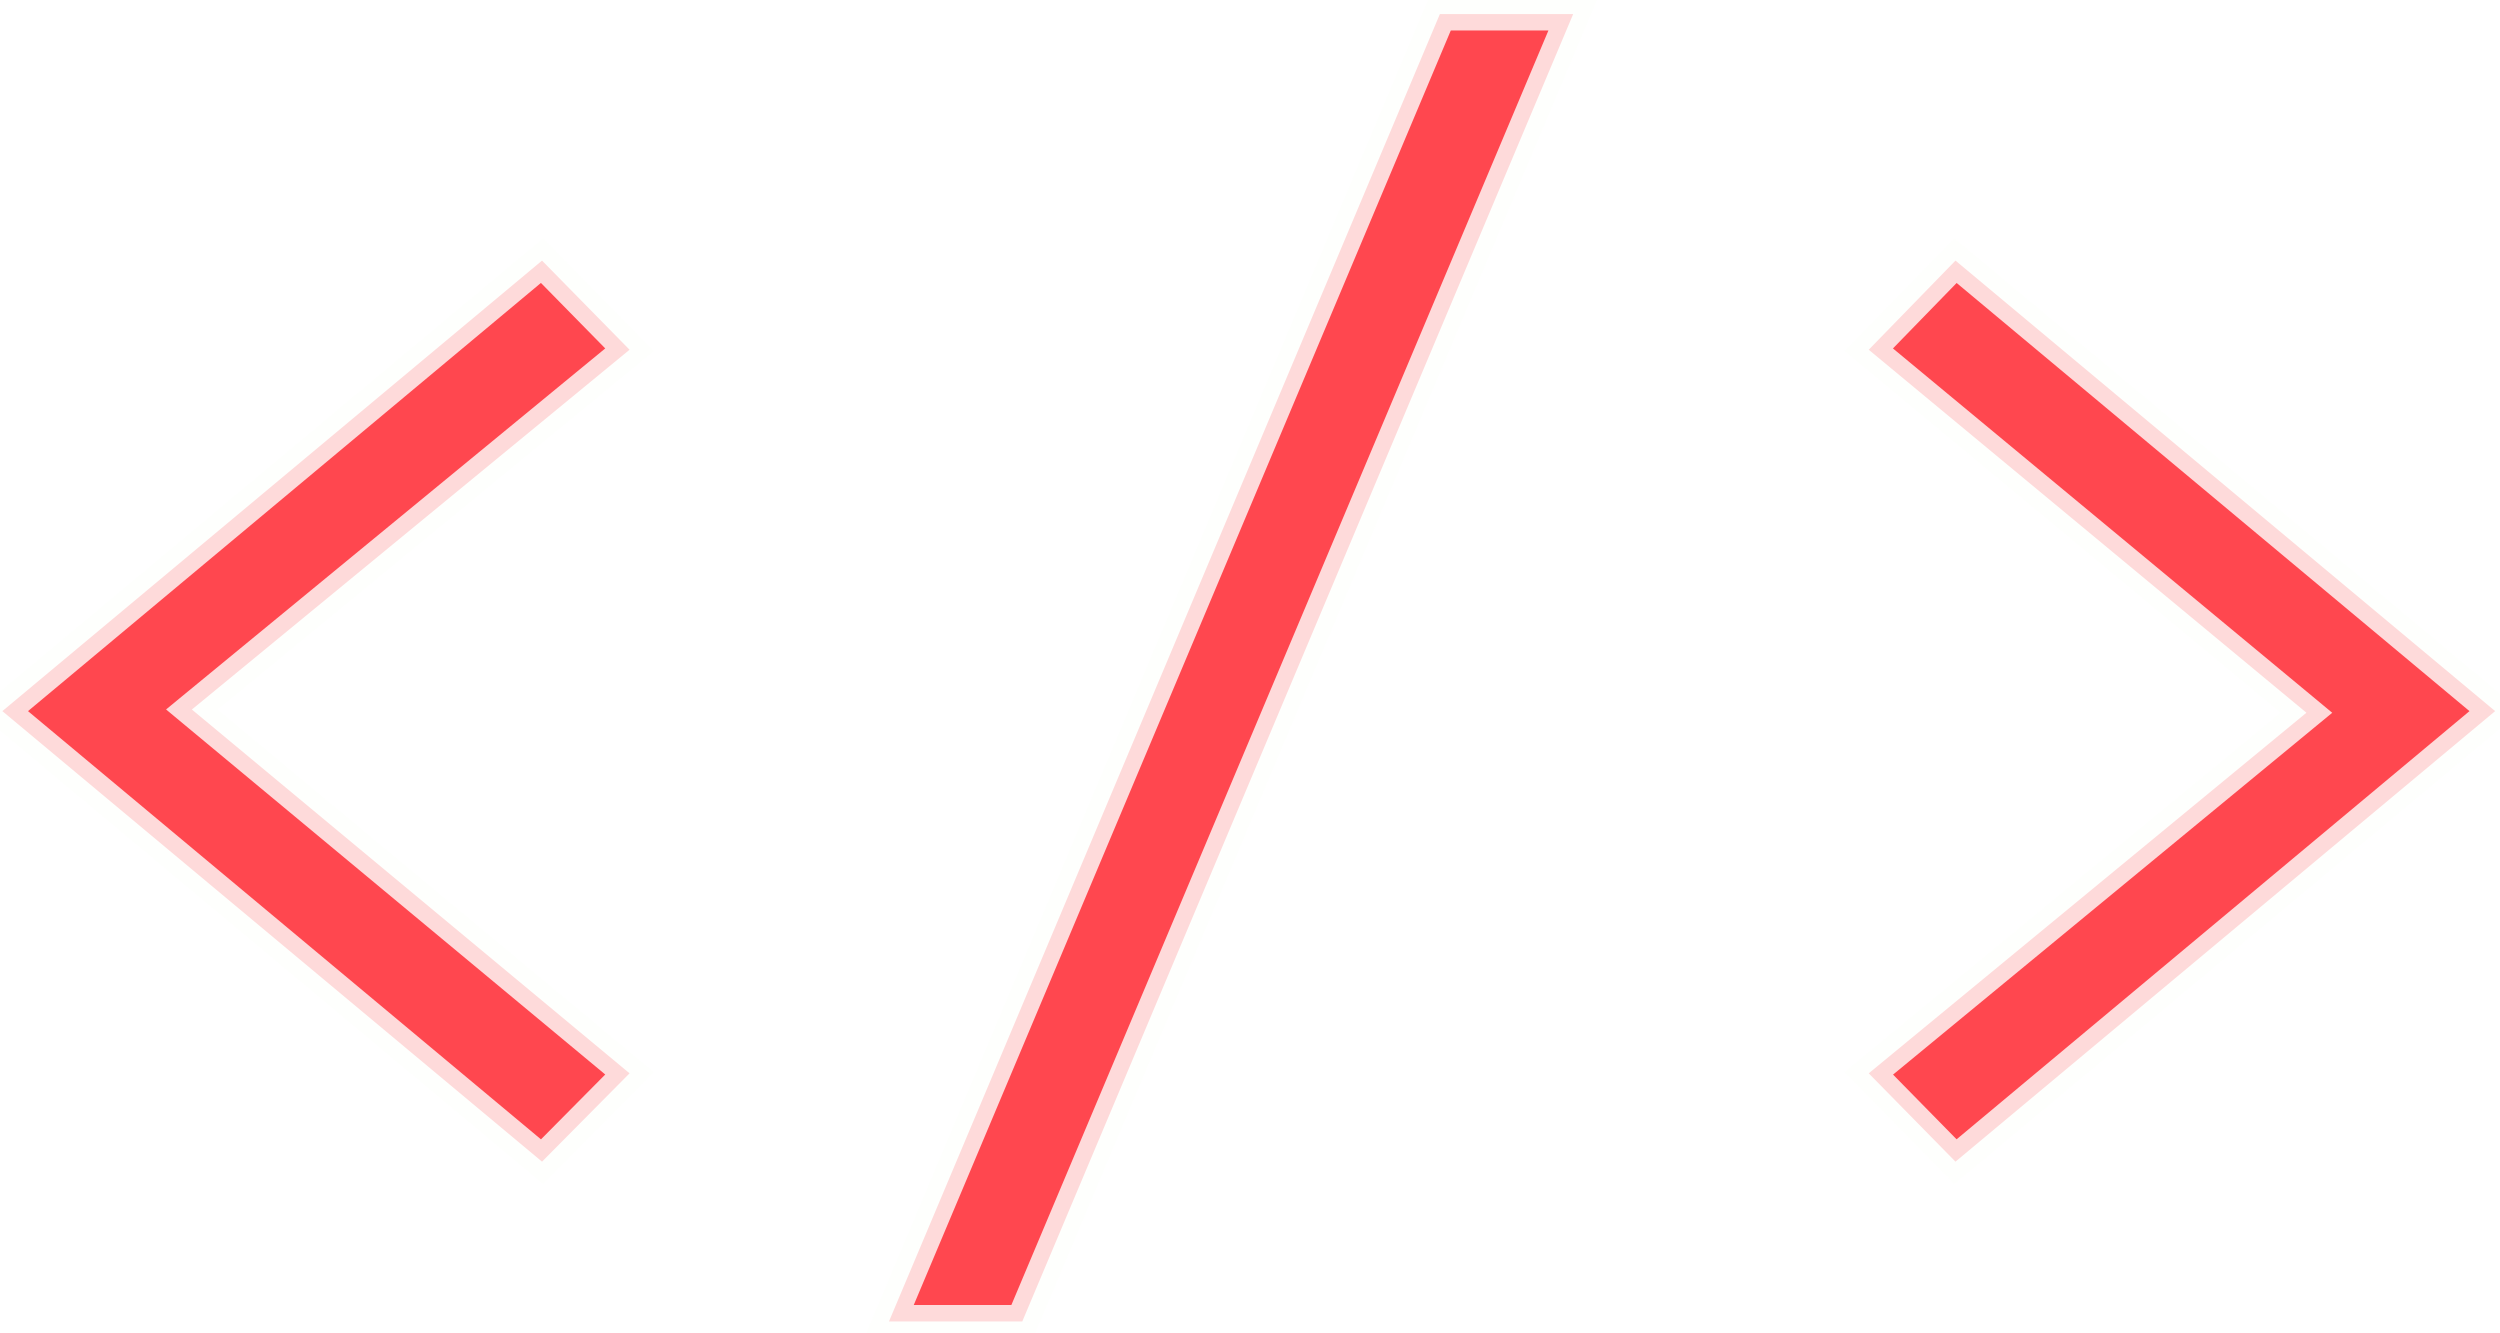
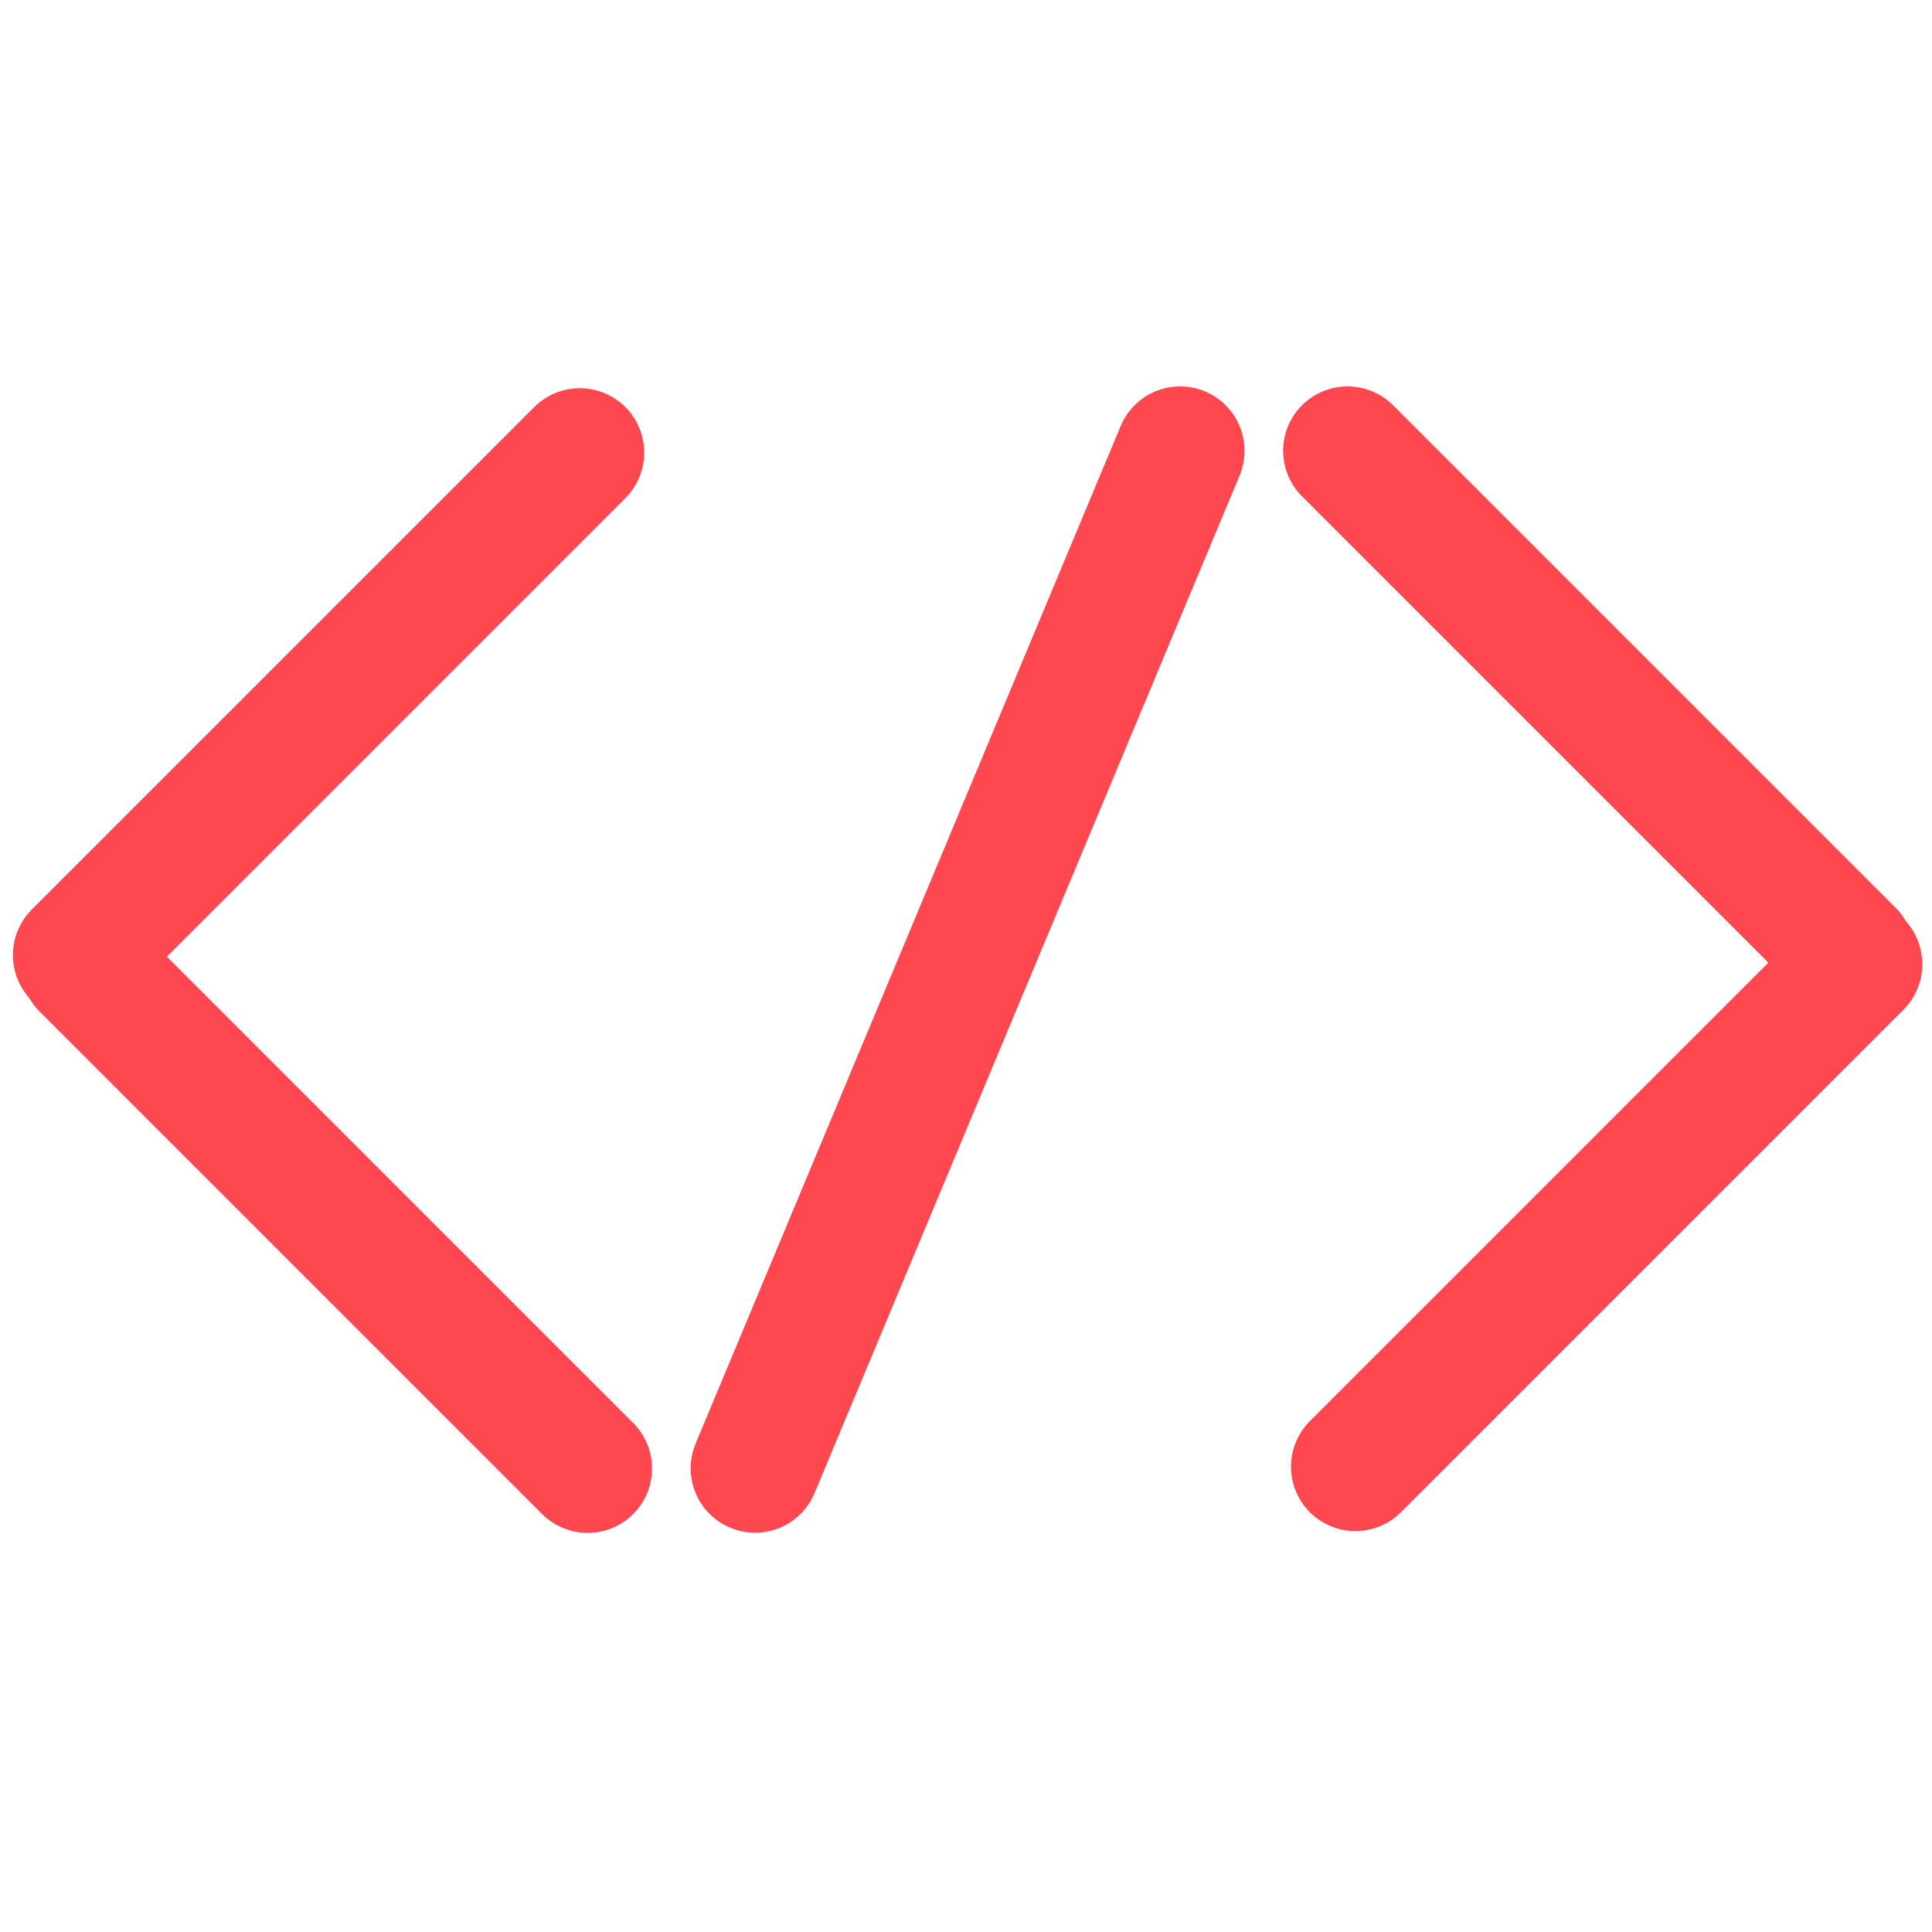
- <svg xmlns="http://www.w3.org/2000/svg" width="152" height="81" viewBox="0 0 152 81" fill="none">
-   <path d="M38.277 65.258L32.955 70.629L0.143 43.236L32.955 15.844L38.277 21.264L11.666 43.139L38.277 65.258ZM95.65 0.854L62.154 80.346H54.049L87.545 0.854H95.65ZM113.619 21.264L118.893 15.844L151.705 43.236L118.893 70.629L113.619 65.258L140.231 43.334L113.619 21.264Z" fill="#FF474F" />
-   <path d="M38.277 65.258L38.988 65.962L39.756 65.186L38.917 64.489L38.277 65.258ZM32.955 70.629L32.314 71.397L33.019 71.985L33.666 71.333L32.955 70.629ZM0.143 43.236L-0.498 42.469L-1.418 43.236L-0.498 44.004L0.143 43.236ZM32.955 15.844L33.669 15.143L33.022 14.485L32.314 15.076L32.955 15.844ZM38.277 21.264L38.912 22.036L39.756 21.343L38.991 20.563L38.277 21.264ZM11.666 43.139L11.031 42.366L10.097 43.135L11.027 43.908L11.666 43.139ZM37.567 64.554L32.245 69.925L33.666 71.333L38.988 65.962L37.567 64.554ZM33.596 69.861L0.783 42.469L-0.498 44.004L32.314 71.397L33.596 69.861ZM0.783 44.004L33.596 16.611L32.314 15.076L-0.498 42.469L0.783 44.004ZM32.242 16.544L37.564 21.964L38.991 20.563L33.669 15.143L32.242 16.544ZM37.642 20.491L11.031 42.366L12.301 43.911L38.912 22.036L37.642 20.491ZM11.027 43.908L37.638 66.027L38.917 64.489L12.305 42.37L11.027 43.908ZM95.65 0.854L96.572 1.242L97.157 -0.146H95.65V0.854ZM62.154 80.346V81.346H62.818L63.076 80.734L62.154 80.346ZM54.049 80.346L53.127 79.957L52.542 81.346H54.049V80.346ZM87.545 0.854V-0.146H86.881L86.624 0.465L87.545 0.854ZM94.729 0.465L61.233 79.957L63.076 80.734L96.572 1.242L94.729 0.465ZM62.154 79.346H54.049V81.346H62.154V79.346ZM54.97 80.734L88.466 1.242L86.624 0.465L53.127 79.957L54.97 80.734ZM87.545 1.854H95.65V-0.146H87.545V1.854ZM113.619 21.264L112.902 20.566L112.147 21.342L112.981 22.034L113.619 21.264ZM118.893 15.844L119.534 15.076L118.822 14.482L118.176 15.146L118.893 15.844ZM151.705 43.236L152.346 44.004L153.266 43.236L152.346 42.469L151.705 43.236ZM118.893 70.629L118.179 71.33L118.825 71.988L119.534 71.397L118.893 70.629ZM113.619 65.258L112.983 64.486L112.141 65.18L112.906 65.959L113.619 65.258ZM140.231 43.334L140.866 44.106L141.8 43.337L140.869 42.564L140.231 43.334ZM114.336 21.961L119.609 16.541L118.176 15.146L112.902 20.566L114.336 21.961ZM118.252 16.611L151.064 44.004L152.346 42.469L119.534 15.076L118.252 16.611ZM151.064 42.469L118.252 69.861L119.534 71.397L152.346 44.004L151.064 42.469ZM119.606 69.928L114.333 64.557L112.906 65.959L118.179 71.33L119.606 69.928ZM114.255 66.03L140.866 44.106L139.595 42.562L112.983 64.486L114.255 66.03ZM140.869 42.564L114.258 20.494L112.981 22.034L139.592 44.104L140.869 42.564Z" fill="#FDFFFC" fill-opacity="0.8" />
+ <svg xmlns="http://www.w3.org/2000/svg" width="150" height="150" viewBox="0 0 150 150" fill="none">
+   <path d="M6 74.153L45.014 35.14" stroke="#FF474F" stroke-width="10" stroke-linecap="round" />
+   <path d="M6.609 75L45.622 114.014" stroke="#FF474F" stroke-width="10" stroke-linecap="round" />
+   <path d="M144.245 74.861L105.231 113.874" stroke="#FF474F" stroke-width="10" stroke-linecap="round" />
+   <path d="M143.636 74.014L104.622 35" stroke="#FF474F" stroke-width="10" stroke-linecap="round" />
+   <path d="M58.623 114L91.623 35" stroke="#FF474F" stroke-width="10" stroke-linecap="round" />
</svg>
